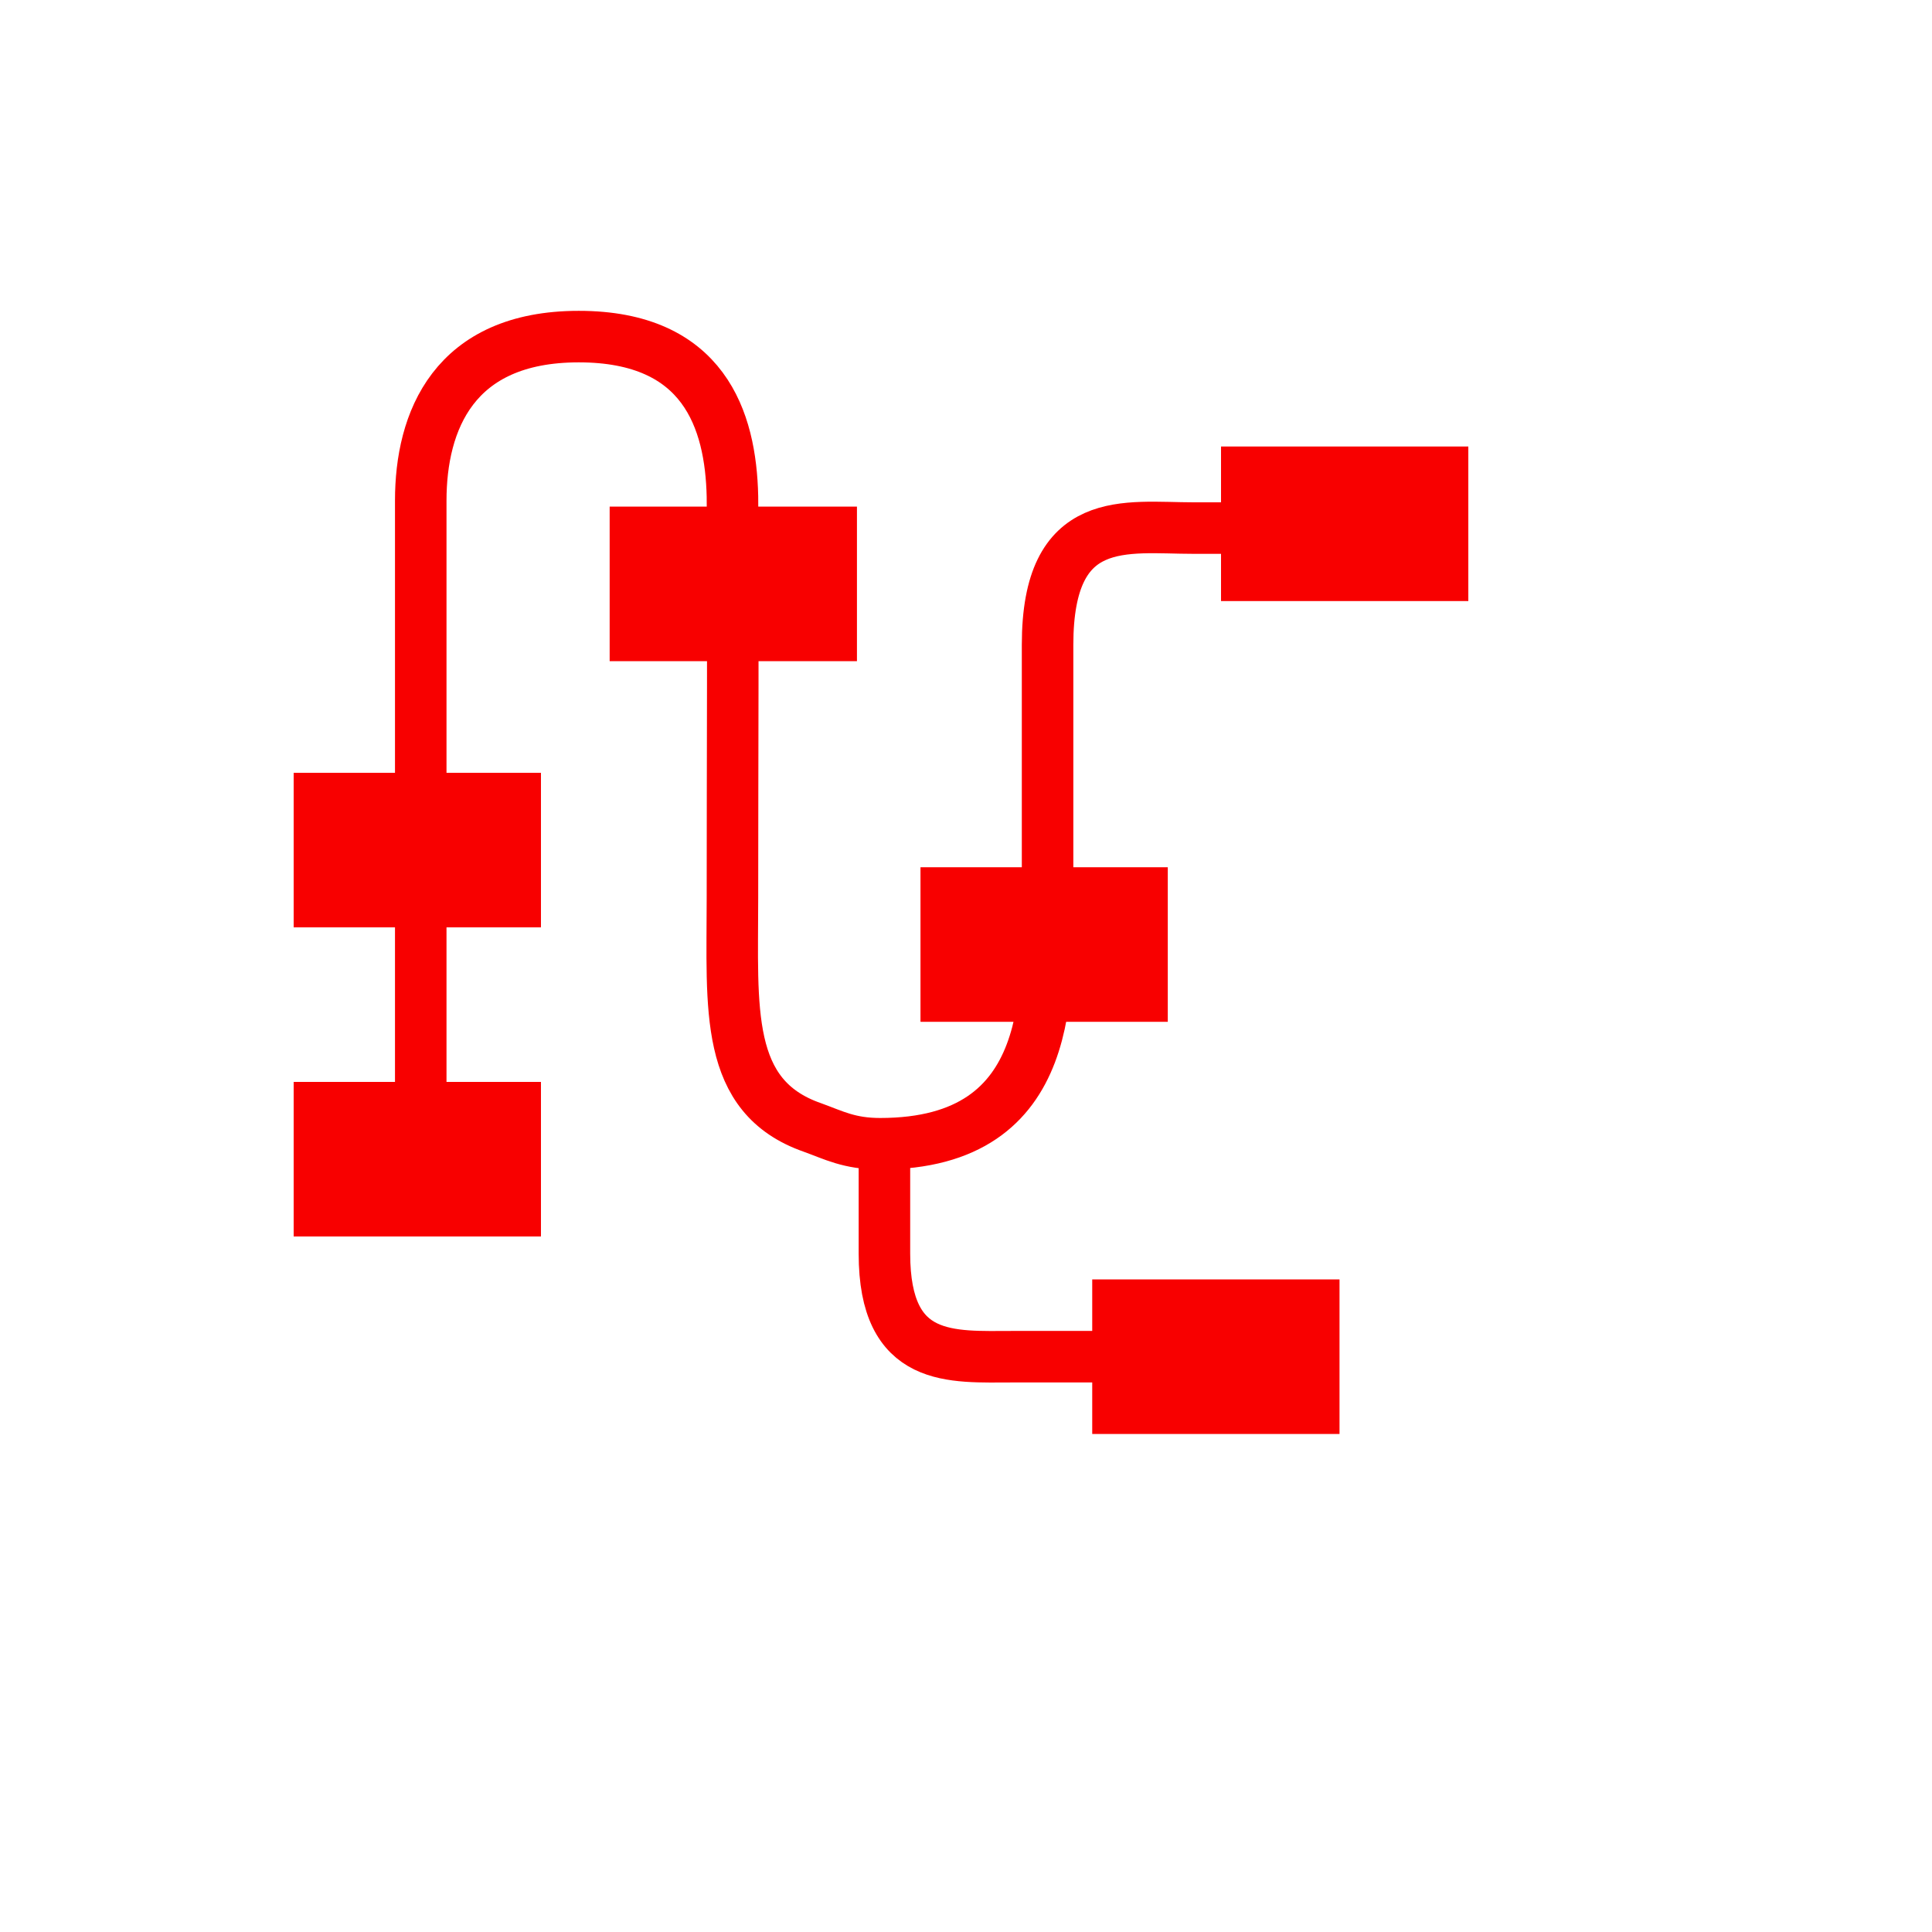
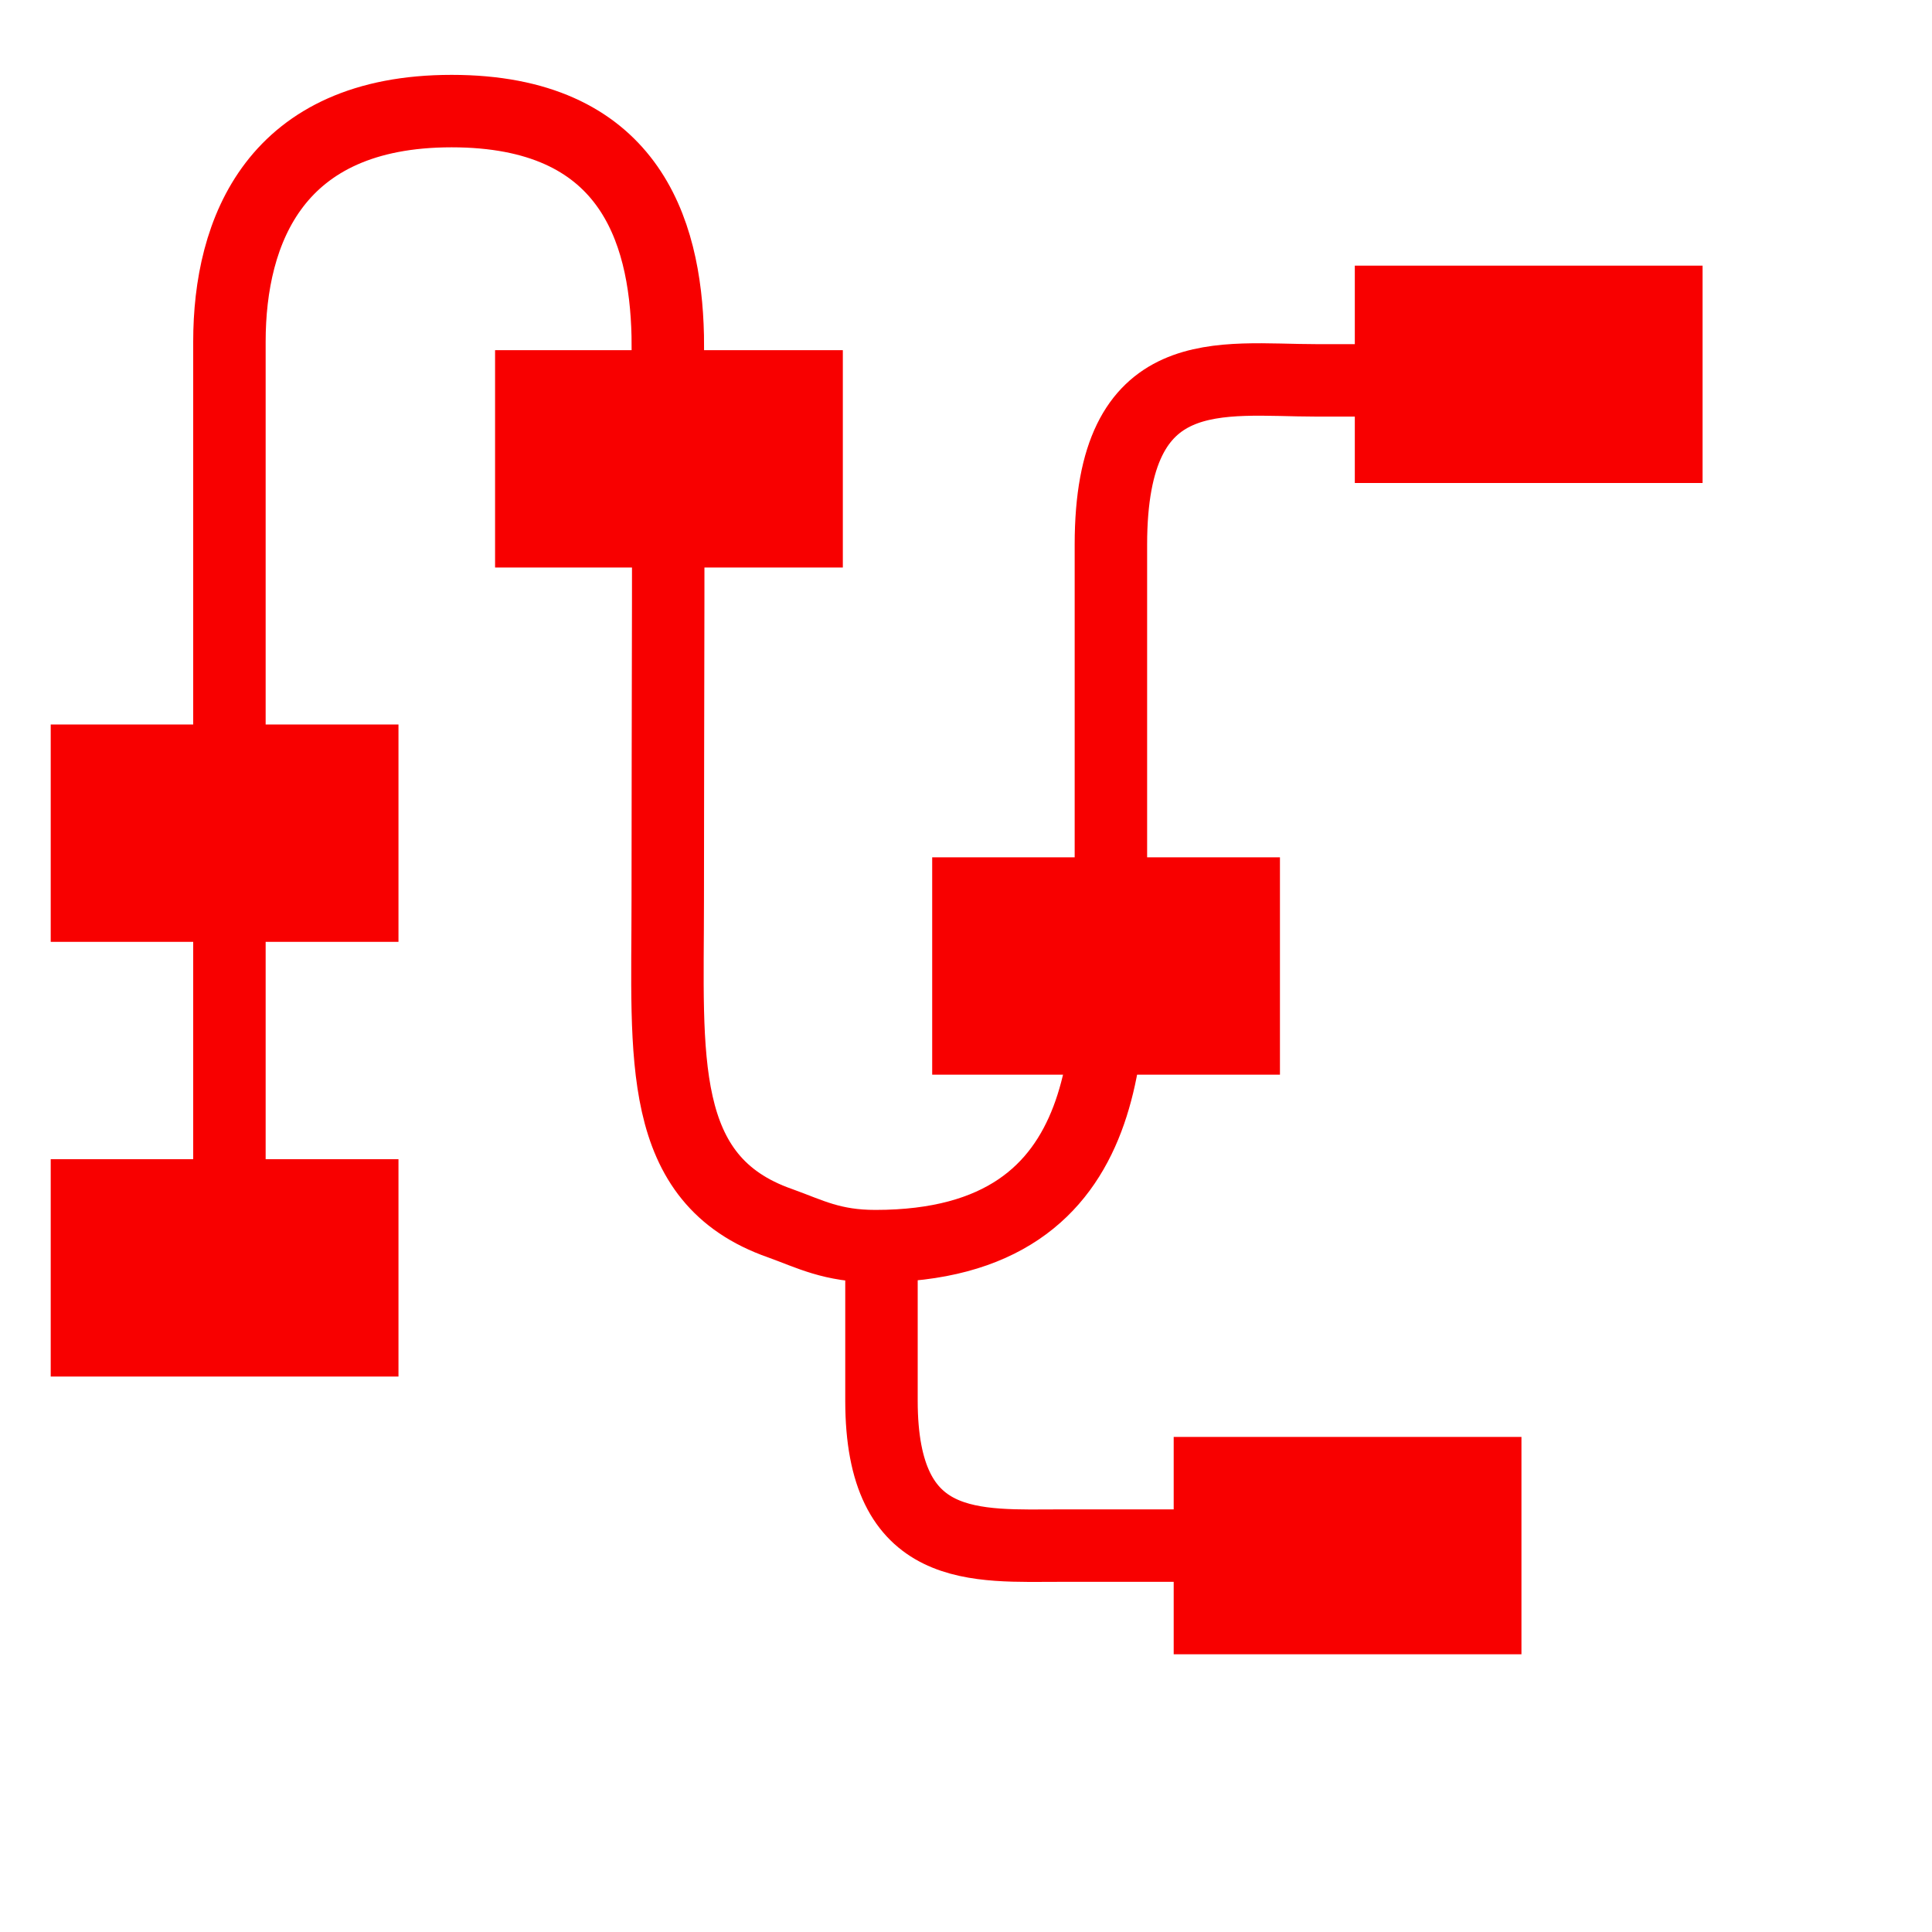
- <svg xmlns="http://www.w3.org/2000/svg" x="0" y="0" width="20px" height="20px" viewBox="-210 205 225 225" style="enable-background:new -251 163 288 288;" xml:space="preserve">
+ <svg xmlns="http://www.w3.org/2000/svg" x="0" y="0" width="20px" height="20px" viewBox="-180 235 160 160" style="enable-background:new -251 163 288 288;" xml:space="preserve">
  <switch>
    <g>
      <g>
        <path fill="none" stroke="#F80000" stroke-width="6" stroke-miterlimit="10" d="M-161,340c0,0.5,0-60.7,0-76.7c0-9.2,3.8-19.1,18.4-19.1c14.6,0,17.7,9.7,17.9,18.6c0.1,11.3,0,31.5,0,46.8     c0,12.9-1,23.1,9.3,26.7c2.5,0.9,4.3,1.9,7.9,1.9c20.9,0,19.4-18.4,19.5-29c0-11.1,0-18.7,0-29.1c0-15.5,9.1-13.6,17-13.6     c14.3,0,19.6,0,19.6,0" />
        <path fill="none" stroke="#F80000" stroke-width="6" stroke-miterlimit="10" d="M-81,363c0,0-3.7,0-11,0c-7.2,0-15,0.8-15-12c0-11.9,0-12,0-12" />
      </g>
      <rect x="-82.8" y="354" fill="#F80000" width="28.8" height="18" />
      <rect x="-102.8" y="306" fill="#F80000" width="28.8" height="18" />
      <rect x="-139" y="264" fill="#F80000" width="28.8" height="18" />
      <rect x="-175.8" y="295" fill="#F80000" width="28.8" height="18" />
      <rect x="-175.8" y="331" fill="#F80000" width="28.8" height="18" />
      <rect x="-67.8" y="257" fill="#F80000" width="28.8" height="18" />
    </g>
  </switch>
</svg>
